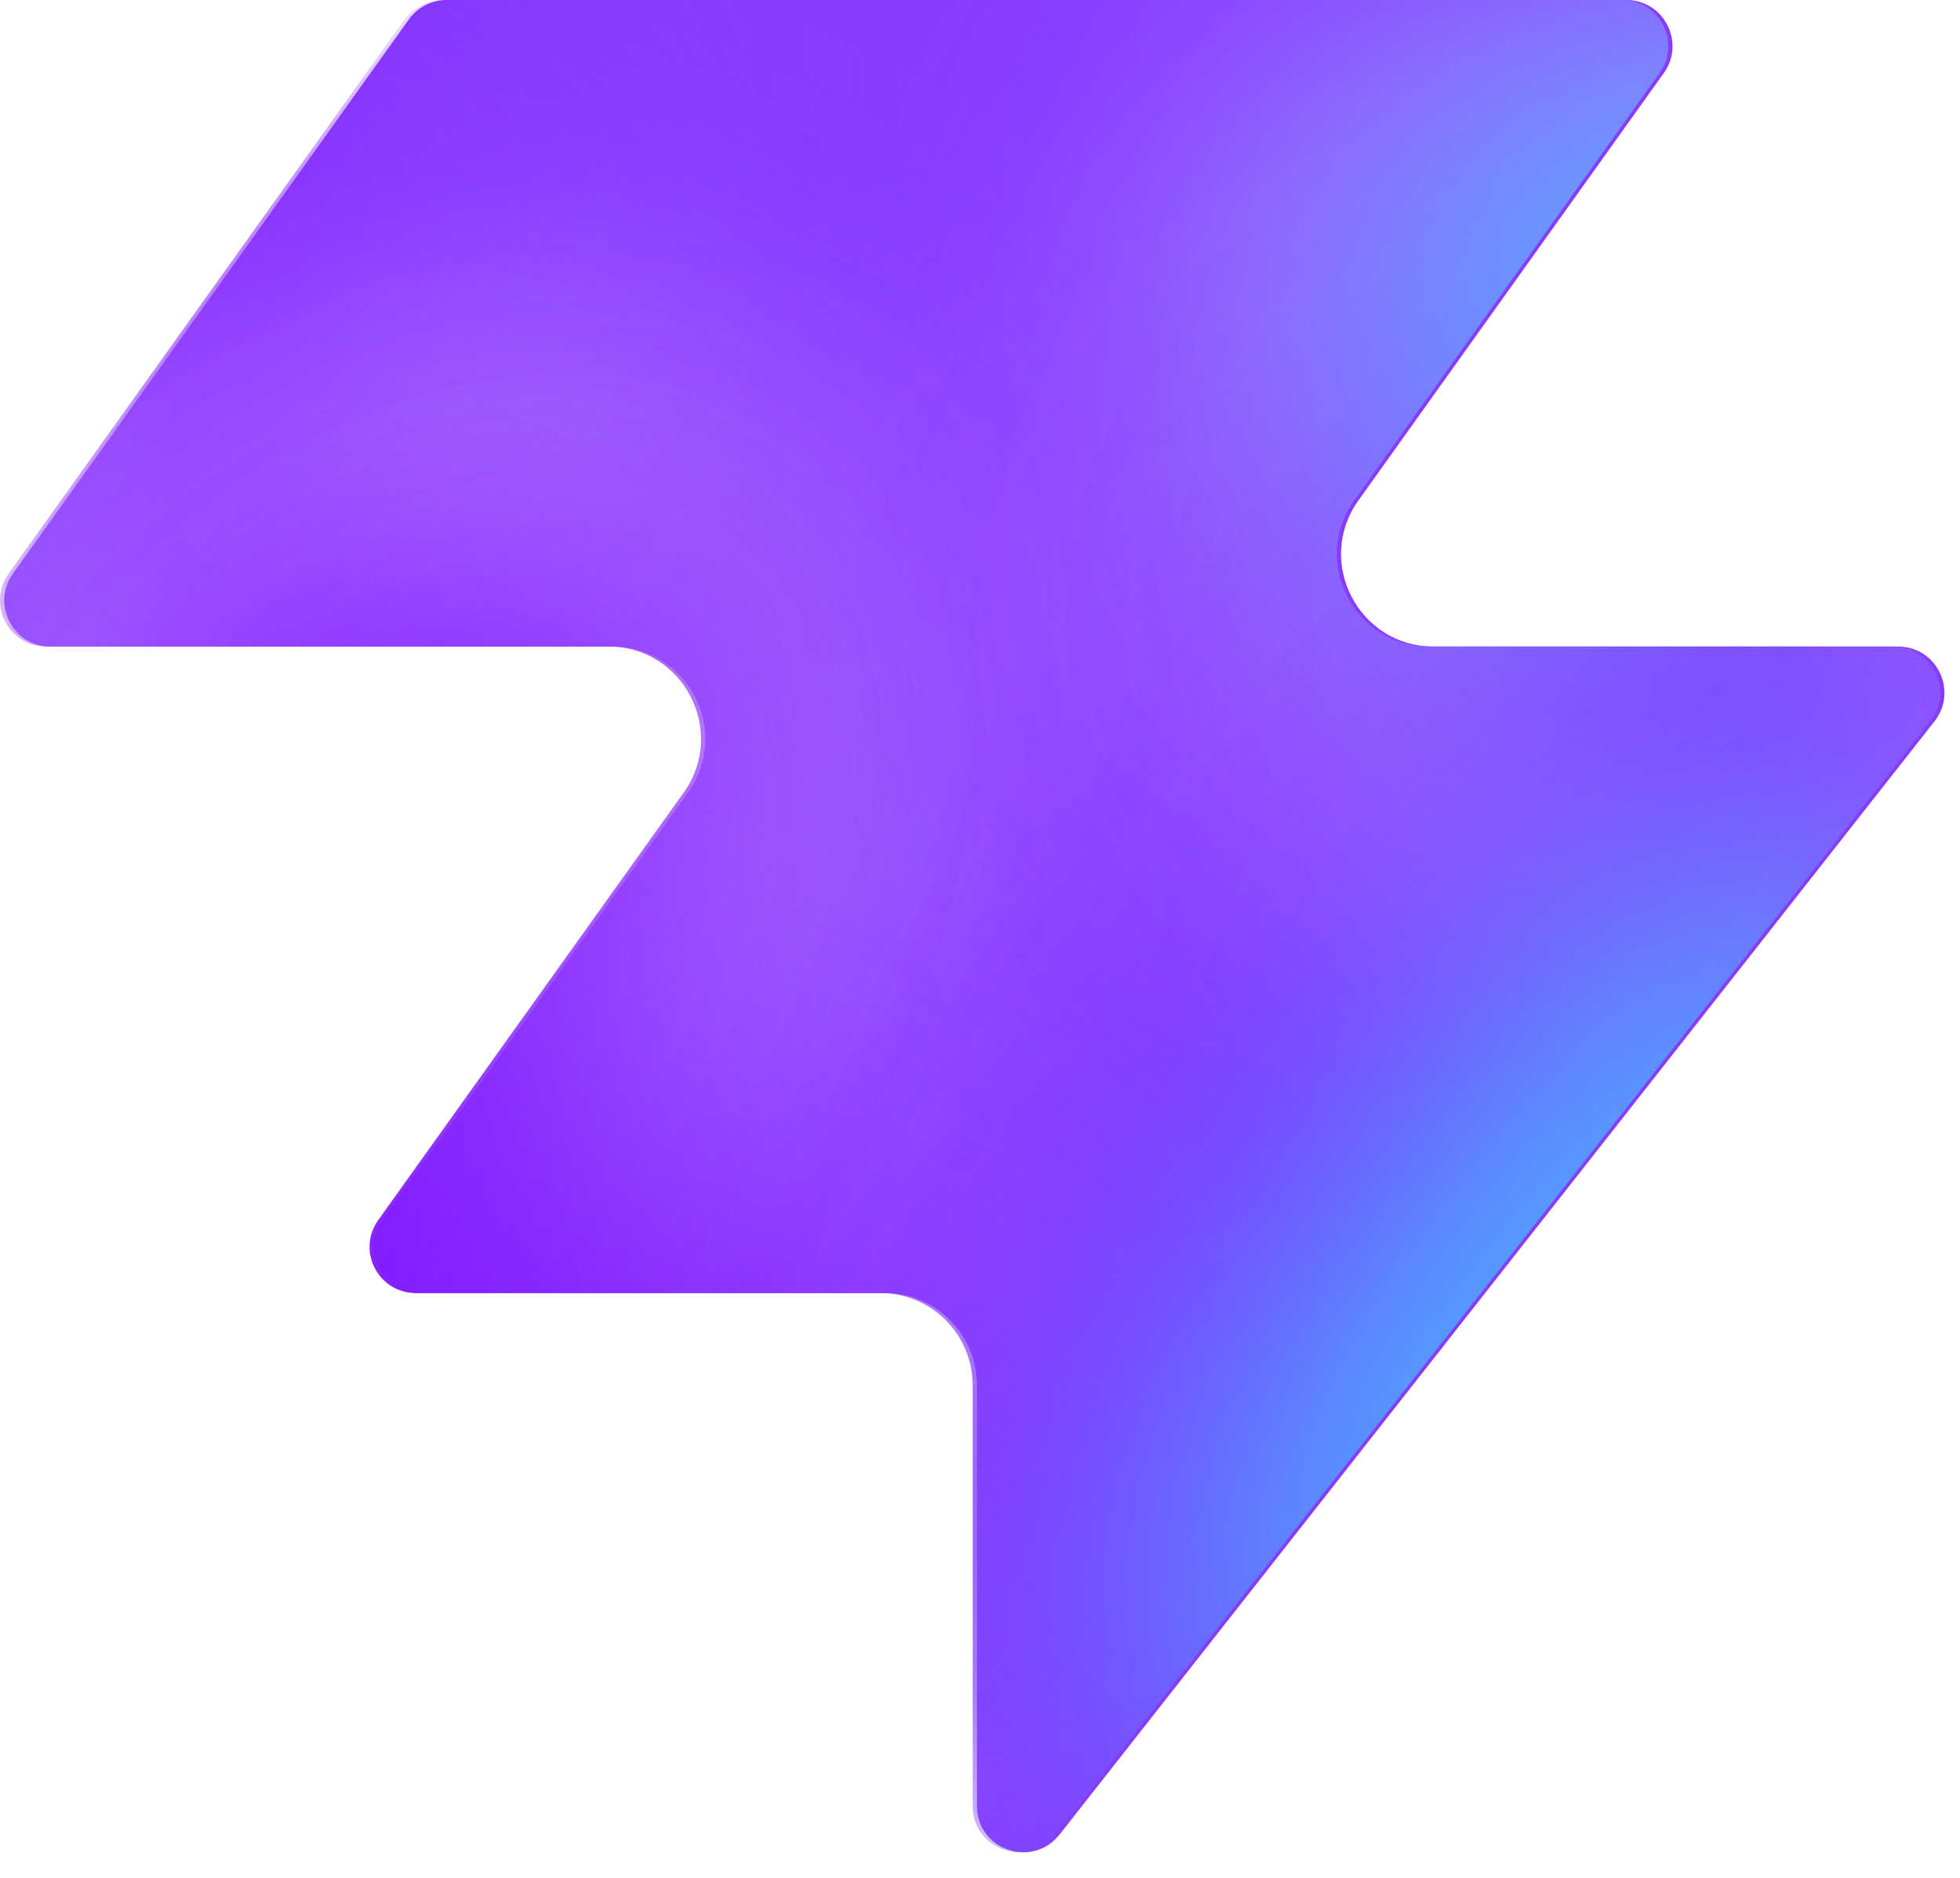
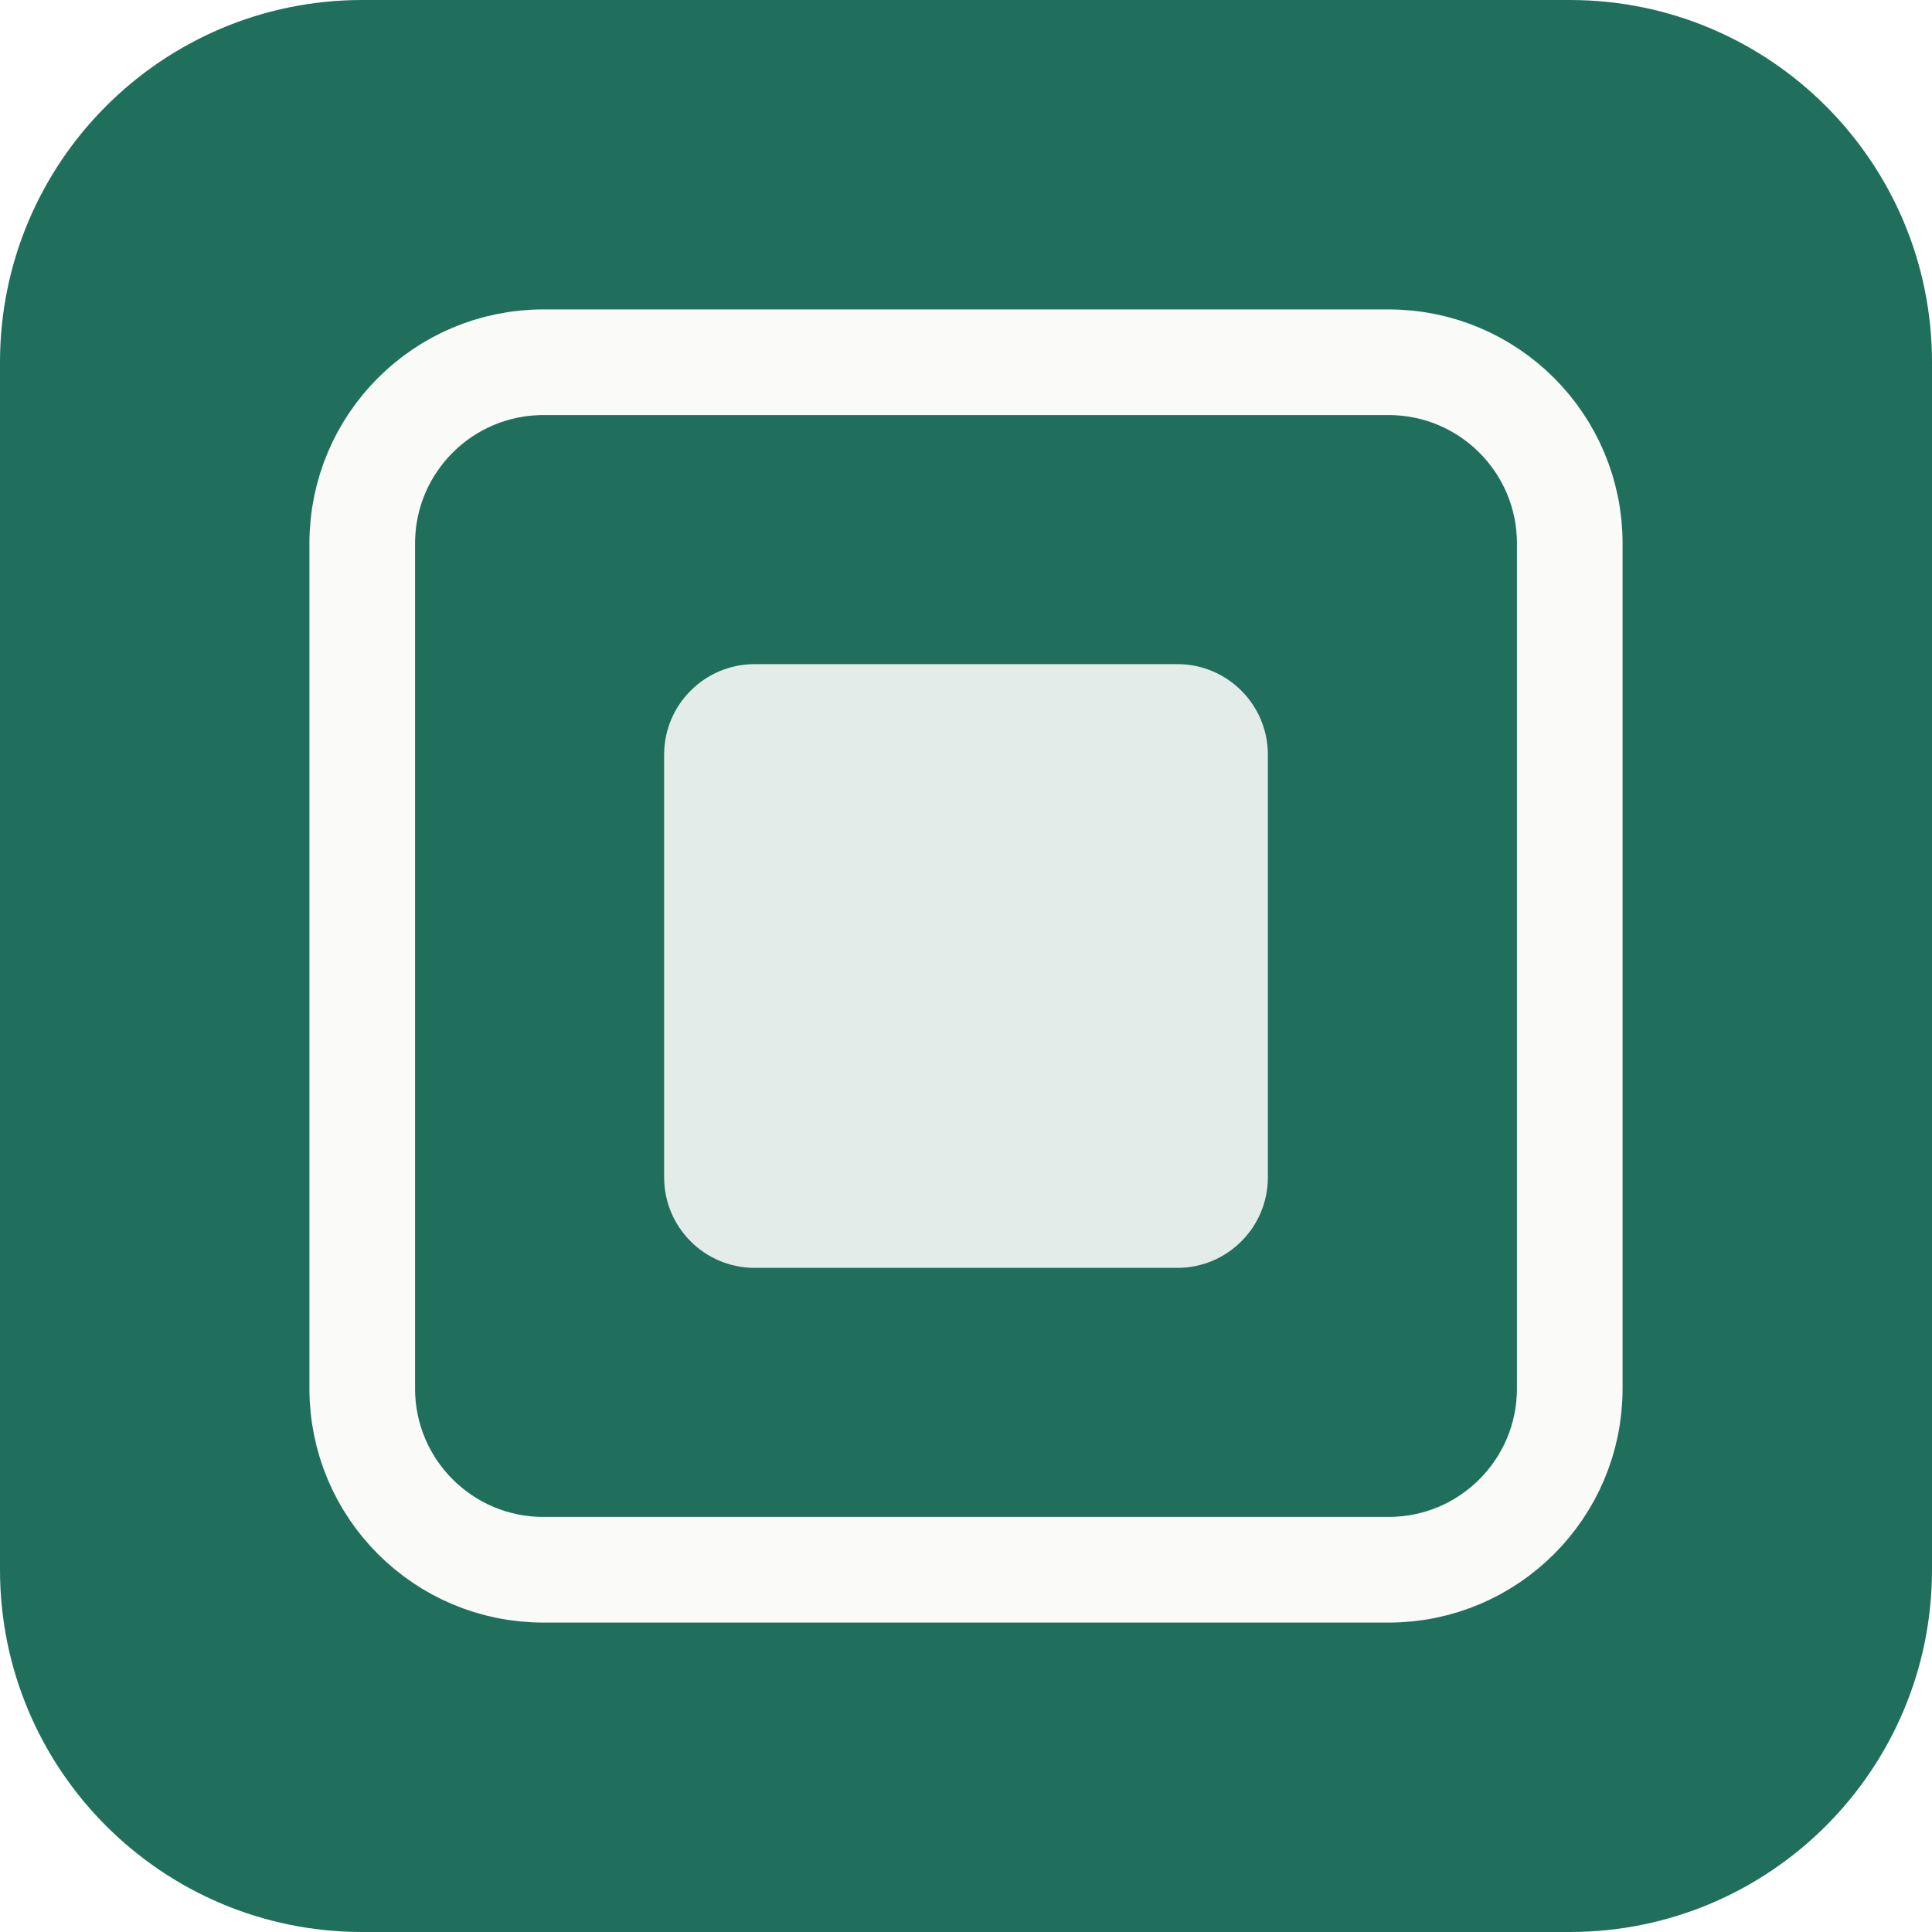
- <svg xmlns="http://www.w3.org/2000/svg" width="48" height="46" fill="none" viewBox="0 0 48 46">
-   <path fill="#863bff" d="M25.946 44.938c-.664.845-2.021.375-2.021-.698V33.937a2.26 2.26 0 0 0-2.262-2.262H10.287c-.92 0-1.456-1.04-.92-1.788l7.48-10.471c1.07-1.497 0-3.578-1.842-3.578H1.237c-.92 0-1.456-1.04-.92-1.788L10.013.474c.214-.297.556-.474.92-.474h28.894c.92 0 1.456 1.04.92 1.788l-7.48 10.471c-1.07 1.498 0 3.579 1.842 3.579h11.377c.943 0 1.473 1.088.89 1.83L25.947 44.94z" style="fill:#863bff;fill:color(display-p3 .525 .23 1);fill-opacity:1" />
-   <mask id="a" width="48" height="46" x="0" y="0" maskUnits="userSpaceOnUse" style="mask-type:alpha">
-     <path fill="#000" d="M25.842 44.938c-.664.844-2.021.375-2.021-.698V33.937a2.26 2.26 0 0 0-2.262-2.262H10.183c-.92 0-1.456-1.04-.92-1.788l7.48-10.471c1.07-1.498 0-3.579-1.842-3.579H1.133c-.92 0-1.456-1.04-.92-1.787L9.91.473c.214-.297.556-.474.92-.474h28.894c.92 0 1.456 1.04.92 1.788l-7.48 10.471c-1.07 1.498 0 3.578 1.842 3.578h11.377c.943 0 1.473 1.088.89 1.832L25.843 44.94z" style="fill:#000;fill-opacity:1" />
-   </mask>
-   <g mask="url(#a)">
-     <g filter="url(#b)">
-       <ellipse cx="5.508" cy="14.704" fill="#ede6ff" rx="5.508" ry="14.704" style="fill:#ede6ff;fill:color(display-p3 .927 .903 1);fill-opacity:1" transform="matrix(.00324 1 1 -.00324 -4.47 31.516)" />
-     </g>
-     <g filter="url(#c)">
-       <ellipse cx="10.399" cy="29.851" fill="#ede6ff" rx="10.399" ry="29.851" style="fill:#ede6ff;fill:color(display-p3 .927 .903 1);fill-opacity:1" transform="matrix(.00324 1 1 -.00324 -39.328 7.883)" />
-     </g>
-     <g filter="url(#d)">
-       <ellipse cx="5.508" cy="30.487" fill="#7e14ff" rx="5.508" ry="30.487" style="fill:#7e14ff;fill:color(display-p3 .492 .077 1);fill-opacity:1" transform="rotate(89.814 -25.913 -14.639)scale(1 -1)" />
-     </g>
-     <g filter="url(#e)">
-       <ellipse cx="5.508" cy="30.599" fill="#7e14ff" rx="5.508" ry="30.599" style="fill:#7e14ff;fill:color(display-p3 .492 .077 1);fill-opacity:1" transform="rotate(89.814 -32.644 -3.334)scale(1 -1)" />
-     </g>
-     <g filter="url(#f)">
-       <ellipse cx="5.508" cy="30.599" fill="#7e14ff" rx="5.508" ry="30.599" style="fill:#7e14ff;fill:color(display-p3 .492 .077 1);fill-opacity:1" transform="matrix(.00324 1 1 -.00324 -34.34 30.47)" />
-     </g>
-     <g filter="url(#g)">
-       <ellipse cx="14.072" cy="22.078" fill="#ede6ff" rx="14.072" ry="22.078" style="fill:#ede6ff;fill:color(display-p3 .927 .903 1);fill-opacity:1" transform="rotate(93.35 24.506 48.493)scale(-1 1)" />
-     </g>
-     <g filter="url(#h)">
-       <ellipse cx="3.47" cy="21.501" fill="#7e14ff" rx="3.47" ry="21.501" style="fill:#7e14ff;fill:color(display-p3 .492 .077 1);fill-opacity:1" transform="rotate(89.009 28.708 47.59)scale(-1 1)" />
-     </g>
-     <g filter="url(#i)">
-       <ellipse cx="3.47" cy="21.501" fill="#7e14ff" rx="3.47" ry="21.501" style="fill:#7e14ff;fill:color(display-p3 .492 .077 1);fill-opacity:1" transform="rotate(89.009 28.708 47.59)scale(-1 1)" />
-     </g>
-     <g filter="url(#j)">
-       <ellipse cx=".387" cy="8.972" fill="#7e14ff" rx="4.407" ry="29.108" style="fill:#7e14ff;fill:color(display-p3 .492 .077 1);fill-opacity:1" transform="rotate(39.51 .387 8.972)" />
-     </g>
-     <g filter="url(#k)">
-       <ellipse cx="47.523" cy="-6.092" fill="#7e14ff" rx="4.407" ry="29.108" style="fill:#7e14ff;fill:color(display-p3 .492 .077 1);fill-opacity:1" transform="rotate(37.892 47.523 -6.092)" />
-     </g>
-     <g filter="url(#l)">
-       <ellipse cx="41.412" cy="6.333" fill="#47bfff" rx="5.971" ry="9.665" style="fill:#47bfff;fill:color(display-p3 .28 .748 1);fill-opacity:1" transform="rotate(37.892 41.412 6.333)" />
-     </g>
-     <g filter="url(#m)">
-       <ellipse cx="-1.879" cy="38.332" fill="#7e14ff" rx="4.407" ry="29.108" style="fill:#7e14ff;fill:color(display-p3 .492 .077 1);fill-opacity:1" transform="rotate(37.892 -1.88 38.332)" />
-     </g>
-     <g filter="url(#n)">
-       <ellipse cx="-1.879" cy="38.332" fill="#7e14ff" rx="4.407" ry="29.108" style="fill:#7e14ff;fill:color(display-p3 .492 .077 1);fill-opacity:1" transform="rotate(37.892 -1.88 38.332)" />
-     </g>
-     <g filter="url(#o)">
-       <ellipse cx="35.651" cy="29.907" fill="#7e14ff" rx="4.407" ry="29.108" style="fill:#7e14ff;fill:color(display-p3 .492 .077 1);fill-opacity:1" transform="rotate(37.892 35.651 29.907)" />
-     </g>
-     <g filter="url(#p)">
-       <ellipse cx="38.418" cy="32.4" fill="#47bfff" rx="5.971" ry="15.297" style="fill:#47bfff;fill:color(display-p3 .28 .748 1);fill-opacity:1" transform="rotate(37.892 38.418 32.4)" />
-     </g>
-   </g>
-   <defs>
-     <filter id="b" width="60.045" height="41.654" x="-19.77" y="16.149" color-interpolation-filters="sRGB" filterUnits="userSpaceOnUse">
-       <feFlood flood-opacity="0" result="BackgroundImageFix" />
-       <feBlend in="SourceGraphic" in2="BackgroundImageFix" result="shape" />
-       <feGaussianBlur result="effect1_foregroundBlur_2002_17158" stdDeviation="7.659" />
-     </filter>
-     <filter id="c" width="90.34" height="51.437" x="-54.613" y="-7.533" color-interpolation-filters="sRGB" filterUnits="userSpaceOnUse">
-       <feFlood flood-opacity="0" result="BackgroundImageFix" />
-       <feBlend in="SourceGraphic" in2="BackgroundImageFix" result="shape" />
-       <feGaussianBlur result="effect1_foregroundBlur_2002_17158" stdDeviation="7.659" />
-     </filter>
-     <filter id="d" width="79.355" height="29.4" x="-49.64" y="2.03" color-interpolation-filters="sRGB" filterUnits="userSpaceOnUse">
-       <feFlood flood-opacity="0" result="BackgroundImageFix" />
-       <feBlend in="SourceGraphic" in2="BackgroundImageFix" result="shape" />
-       <feGaussianBlur result="effect1_foregroundBlur_2002_17158" stdDeviation="4.596" />
-     </filter>
-     <filter id="e" width="79.579" height="29.4" x="-45.045" y="20.029" color-interpolation-filters="sRGB" filterUnits="userSpaceOnUse">
-       <feFlood flood-opacity="0" result="BackgroundImageFix" />
-       <feBlend in="SourceGraphic" in2="BackgroundImageFix" result="shape" />
-       <feGaussianBlur result="effect1_foregroundBlur_2002_17158" stdDeviation="4.596" />
-     </filter>
-     <filter id="f" width="79.579" height="29.4" x="-43.513" y="21.178" color-interpolation-filters="sRGB" filterUnits="userSpaceOnUse">
-       <feFlood flood-opacity="0" result="BackgroundImageFix" />
-       <feBlend in="SourceGraphic" in2="BackgroundImageFix" result="shape" />
-       <feGaussianBlur result="effect1_foregroundBlur_2002_17158" stdDeviation="4.596" />
-     </filter>
-     <filter id="g" width="74.749" height="58.852" x="15.756" y="-17.901" color-interpolation-filters="sRGB" filterUnits="userSpaceOnUse">
-       <feFlood flood-opacity="0" result="BackgroundImageFix" />
-       <feBlend in="SourceGraphic" in2="BackgroundImageFix" result="shape" />
-       <feGaussianBlur result="effect1_foregroundBlur_2002_17158" stdDeviation="7.659" />
-     </filter>
-     <filter id="h" width="61.377" height="25.362" x="23.548" y="2.284" color-interpolation-filters="sRGB" filterUnits="userSpaceOnUse">
-       <feFlood flood-opacity="0" result="BackgroundImageFix" />
-       <feBlend in="SourceGraphic" in2="BackgroundImageFix" result="shape" />
-       <feGaussianBlur result="effect1_foregroundBlur_2002_17158" stdDeviation="4.596" />
-     </filter>
-     <filter id="i" width="61.377" height="25.362" x="23.548" y="2.284" color-interpolation-filters="sRGB" filterUnits="userSpaceOnUse">
-       <feFlood flood-opacity="0" result="BackgroundImageFix" />
-       <feBlend in="SourceGraphic" in2="BackgroundImageFix" result="shape" />
-       <feGaussianBlur result="effect1_foregroundBlur_2002_17158" stdDeviation="4.596" />
-     </filter>
-     <filter id="j" width="56.045" height="63.649" x="-27.636" y="-22.853" color-interpolation-filters="sRGB" filterUnits="userSpaceOnUse">
-       <feFlood flood-opacity="0" result="BackgroundImageFix" />
-       <feBlend in="SourceGraphic" in2="BackgroundImageFix" result="shape" />
-       <feGaussianBlur result="effect1_foregroundBlur_2002_17158" stdDeviation="4.596" />
-     </filter>
-     <filter id="k" width="54.814" height="64.646" x="20.116" y="-38.415" color-interpolation-filters="sRGB" filterUnits="userSpaceOnUse">
-       <feFlood flood-opacity="0" result="BackgroundImageFix" />
-       <feBlend in="SourceGraphic" in2="BackgroundImageFix" result="shape" />
-       <feGaussianBlur result="effect1_foregroundBlur_2002_17158" stdDeviation="4.596" />
-     </filter>
-     <filter id="l" width="33.541" height="35.313" x="24.641" y="-11.323" color-interpolation-filters="sRGB" filterUnits="userSpaceOnUse">
-       <feFlood flood-opacity="0" result="BackgroundImageFix" />
-       <feBlend in="SourceGraphic" in2="BackgroundImageFix" result="shape" />
-       <feGaussianBlur result="effect1_foregroundBlur_2002_17158" stdDeviation="4.596" />
-     </filter>
-     <filter id="m" width="54.814" height="64.646" x="-29.286" y="6.009" color-interpolation-filters="sRGB" filterUnits="userSpaceOnUse">
-       <feFlood flood-opacity="0" result="BackgroundImageFix" />
-       <feBlend in="SourceGraphic" in2="BackgroundImageFix" result="shape" />
-       <feGaussianBlur result="effect1_foregroundBlur_2002_17158" stdDeviation="4.596" />
-     </filter>
-     <filter id="n" width="54.814" height="64.646" x="-29.286" y="6.009" color-interpolation-filters="sRGB" filterUnits="userSpaceOnUse">
-       <feFlood flood-opacity="0" result="BackgroundImageFix" />
-       <feBlend in="SourceGraphic" in2="BackgroundImageFix" result="shape" />
-       <feGaussianBlur result="effect1_foregroundBlur_2002_17158" stdDeviation="4.596" />
-     </filter>
-     <filter id="o" width="54.814" height="64.646" x="8.244" y="-2.416" color-interpolation-filters="sRGB" filterUnits="userSpaceOnUse">
-       <feFlood flood-opacity="0" result="BackgroundImageFix" />
-       <feBlend in="SourceGraphic" in2="BackgroundImageFix" result="shape" />
-       <feGaussianBlur result="effect1_foregroundBlur_2002_17158" stdDeviation="4.596" />
-     </filter>
-     <filter id="p" width="39.409" height="43.623" x="18.713" y="10.588" color-interpolation-filters="sRGB" filterUnits="userSpaceOnUse">
-       <feFlood flood-opacity="0" result="BackgroundImageFix" />
-       <feBlend in="SourceGraphic" in2="BackgroundImageFix" result="shape" />
-       <feGaussianBlur result="effect1_foregroundBlur_2002_17158" stdDeviation="4.596" />
-     </filter>
-   </defs>
+ <svg xmlns="http://www.w3.org/2000/svg" viewBox="0 0 32 32" fill="none">
+   <rect width="32" height="32" rx="6" fill="#1F6F5C" />
+   <rect x="6" y="6" width="20" height="20" rx="3" stroke="#FAFAF8" stroke-width="1.75" />
+   <rect x="11" y="11" width="10" height="10" rx="1.5" fill="#FAFAF8" fill-opacity="0.9" />
</svg>
